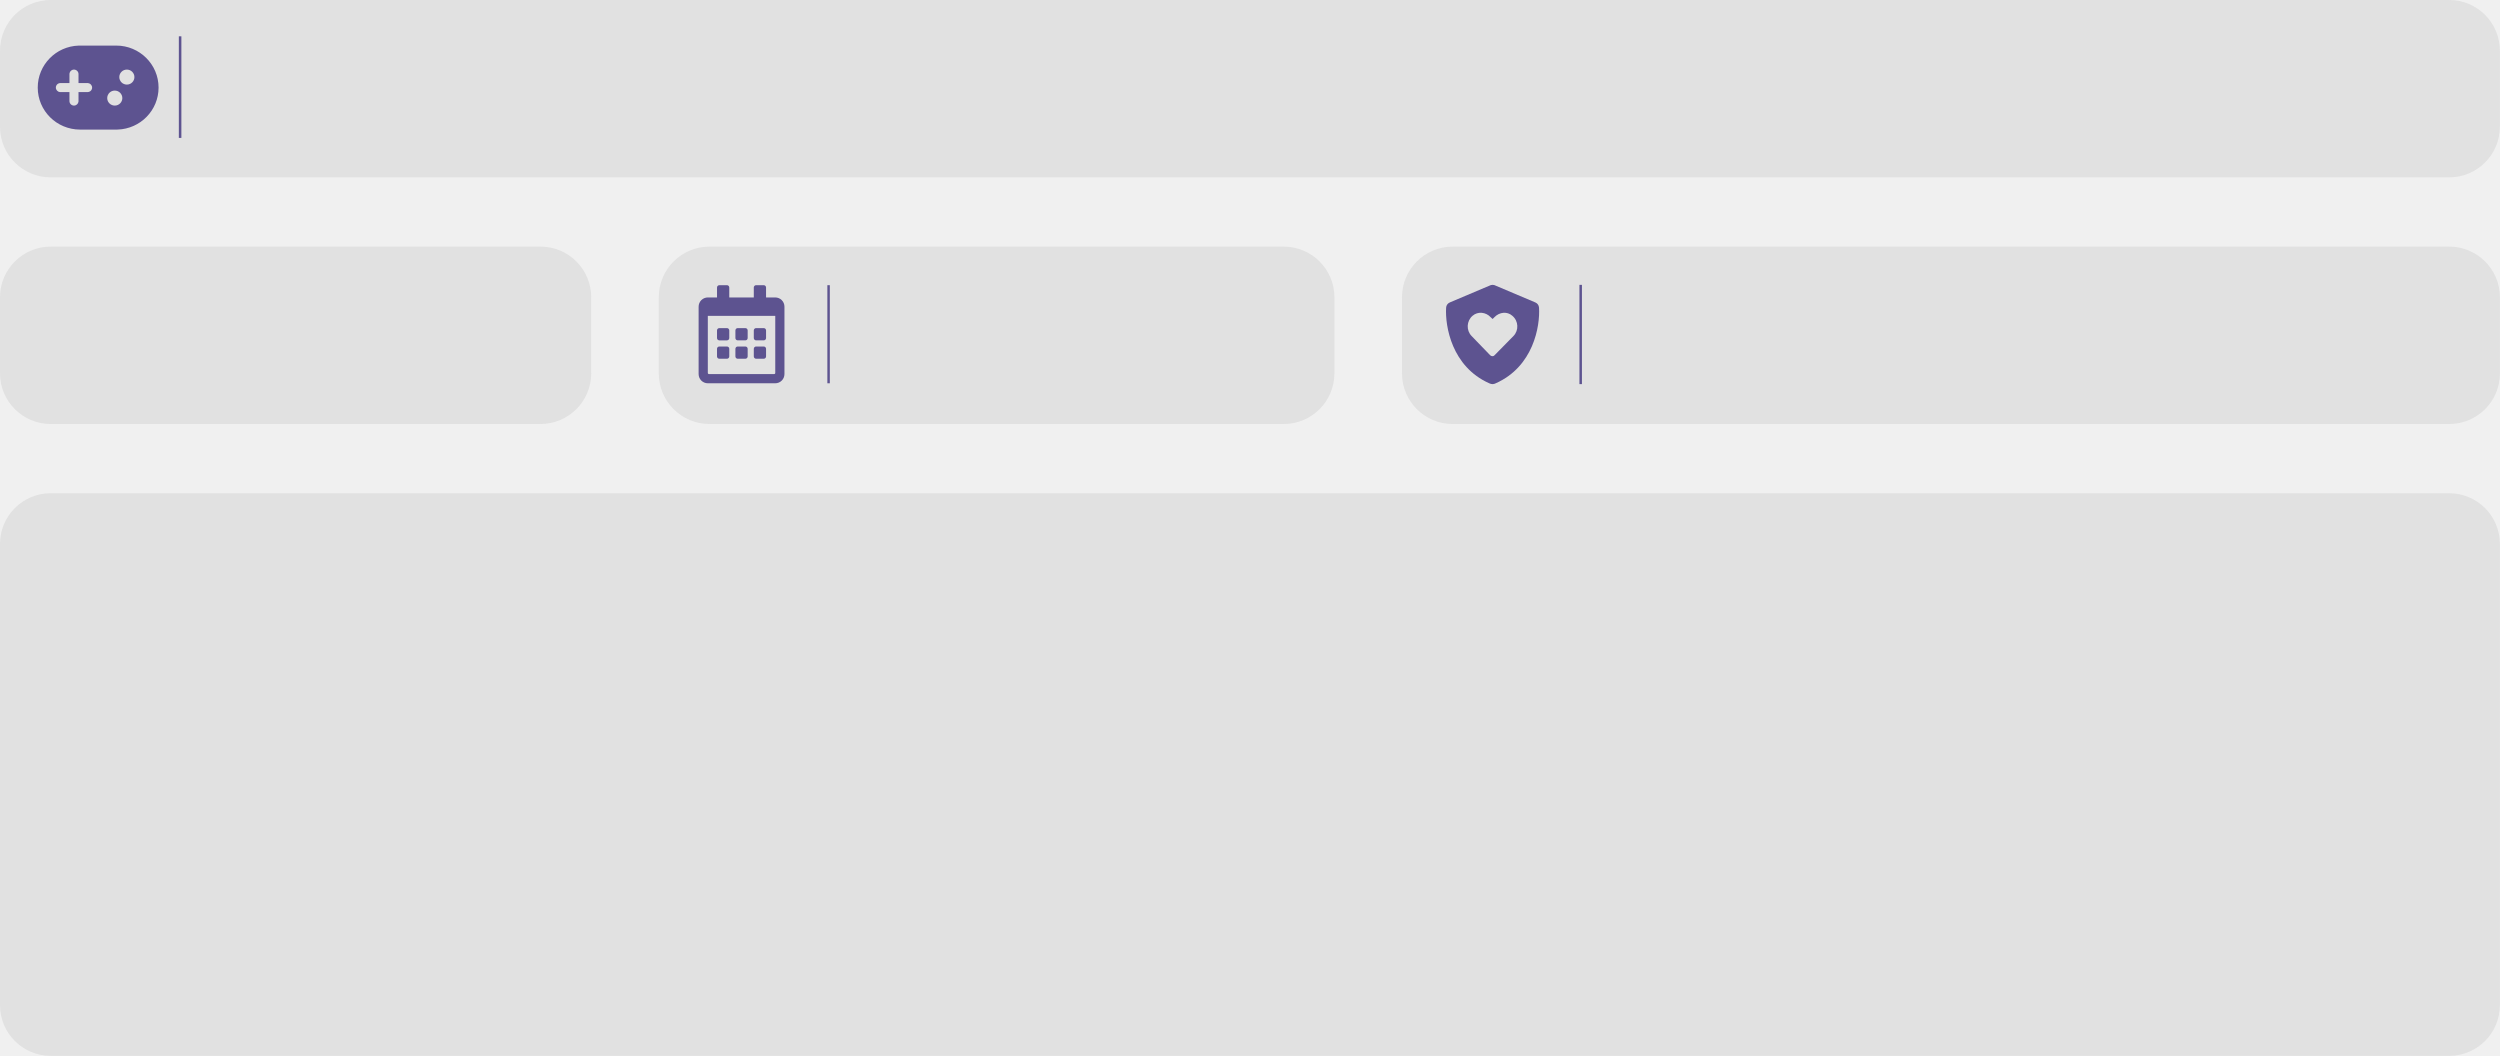
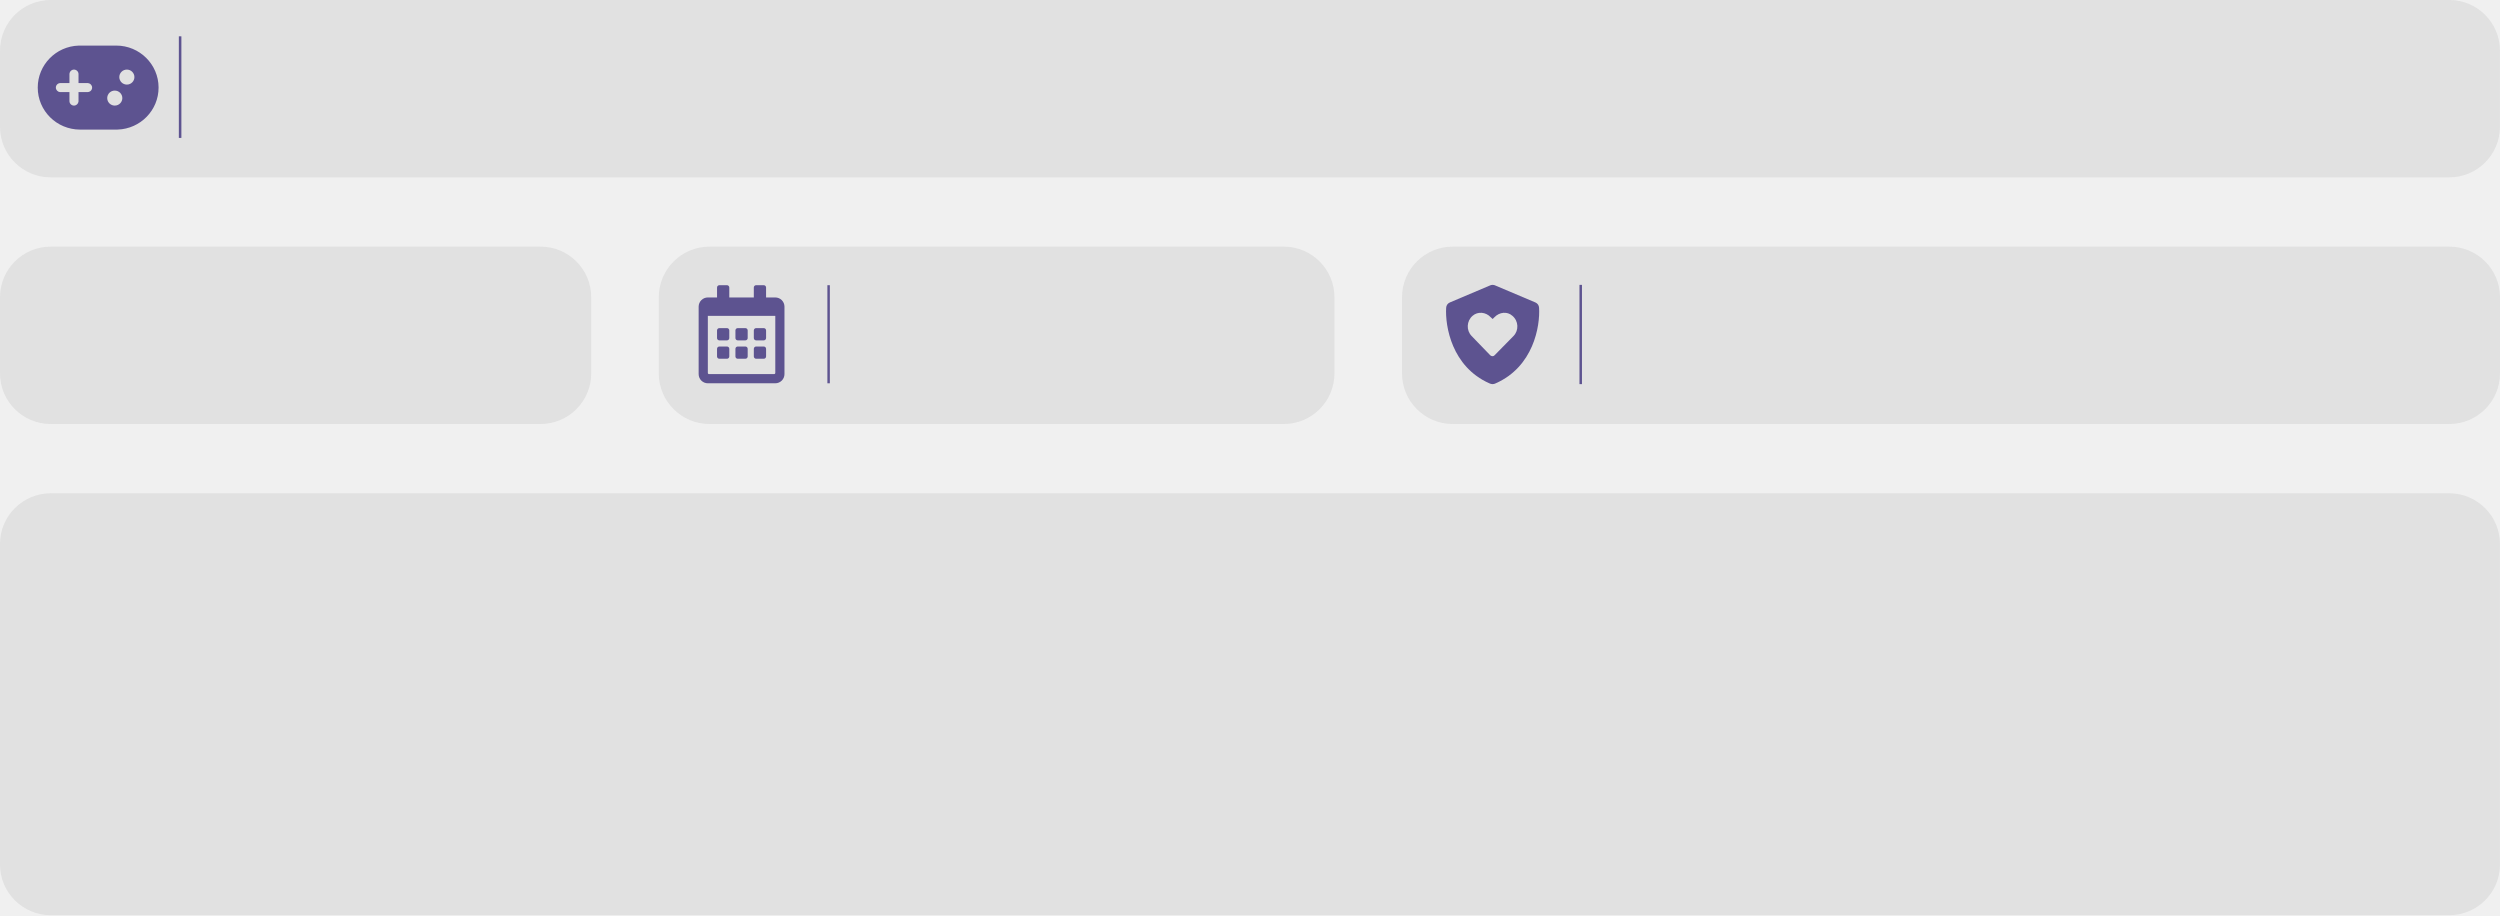
- <svg xmlns="http://www.w3.org/2000/svg" width="1480.037" height="625.074" viewBox="0 0 1480.037 625.074" version="1.1" xml:space="preserve" style="clip-rule:evenodd;fill-rule:evenodd;stroke-linejoin:round;stroke-miterlimit:2" id="svg6">
+ <svg xmlns="http://www.w3.org/2000/svg" width="1479.996" height="541.808" viewBox="0 0 1479.996 541.808" version="1.1" xml:space="preserve" style="clip-rule:evenodd;fill-rule:evenodd;stroke-linejoin:round;stroke-miterlimit:2" id="svg6">
  <defs id="defs6" />
  <g transform="translate(0,-778.9955)" id="g6">
    <g id="gamelist-metadata-background-light-base.svg" transform="matrix(1,0,0,0.403846,0,925)">
      <clipPath id="_clip1">
        <rect x="0" y="0" width="1624" height="260" id="rect2" />
      </clipPath>
      <g clip-path="url(#_clip1)" id="g5">
        <g transform="matrix(0.398804,0,0,0.921986,-796.81,-1129.43)" id="g2">
                    
                </g>
        <g transform="matrix(0.418744,0,0,0.921986,-446.6527,-1129.43)" id="g3">
                    
                </g>
        <g transform="matrix(0.6281565,0,0,0.921986,-405.0608,-1129.43)" id="g4">
                    
                </g>
      </g>
    </g>
  </g>
-   <path style="clip-rule:evenodd;fill:#dedede;fill-opacity:0.85;fill-rule:evenodd;stroke-width:0;stroke-linejoin:round;stroke-miterlimit:2" id="rect1" width="1479.963" height="333.062" x="0" y="292.012" d="m 30,292.012 h 1419.963 a 30,30 45 0 1 30,30 v 273.062 a 30,30 135 0 1 -30,30 l -1419.963,0 a 30,30 45 0 1 -30,-30 V 322.012 a 30,30 135 0 1 30,-30 z" />
  <path style="clip-rule:evenodd;fill:#dedede;fill-opacity:0.85;fill-rule:evenodd;stroke-width:0;stroke-linejoin:round;stroke-miterlimit:2" id="rect1-2" width="350" height="105" x="0" y="146.006" d="m 30,146.006 h 290 a 30,30 45 0 1 30,30 v 45 a 30,30 135 0 1 -30,30 l -290,0 a 30,30 45 0 1 -30,-30 v -45 a 30,30 135 0 1 30,-30 z" />
  <path style="clip-rule:evenodd;fill:#dedede;fill-opacity:0.85;fill-rule:evenodd;stroke-width:0;stroke-linejoin:round;stroke-miterlimit:2" id="rect1-2-6" width="400" height="105" x="389.998" y="146.006" d="m 419.998,146.006 340,0 a 30,30 45 0 1 30,30 v 45 a 30,30 135 0 1 -30,30 l -340,0 a 30,30 45 0 1 -30,-30 v -45 a 30,30 135 0 1 30,-30 z" />
  <path style="clip-rule:evenodd;fill:#dedede;fill-opacity:0.85;fill-rule:evenodd;stroke-width:0;stroke-linejoin:round;stroke-miterlimit:2" id="rect1-2-6-3" width="1479.963" height="105" x="0" y="0" d="m 30,0 h 1419.963 a 30,30 45 0 1 30,30 v 45 a 30,30 135 0 1 -30,30 H 30 A 30,30 45 0 1 0,75 V 30 A 30,30 135 0 1 30,0 Z" />
  <path style="clip-rule:evenodd;fill:#dedede;fill-opacity:0.85;fill-rule:evenodd;stroke-width:0;stroke-linejoin:round;stroke-miterlimit:2" id="rect1-2-6-9" width="650" height="105" x="829.996" y="146.006" d="M 859.996,146.006 H 1449.996 a 30,30 45 0 1 30,30 v 45 a 30,30 135 0 1 -30,30 H 859.996 a 30,30 45 0 1 -30,-30 v -45 a 30,30 135 0 1 30,-30 z" />
  <rect x="935.051" y="168.637" width="1.469" height="58.769" style="clip-rule:evenodd;fill:#514689;fill-opacity:0.914;fill-rule:evenodd;stroke-width:1.469;stroke-linejoin:round;stroke-miterlimit:2" id="rect10" />
  <path d="m 883.635,168.637 c 0.644,0 1.264,0.159 1.813,0.467 l 23.463,9.926 c 1.284,0.544 2.145,1.672 2.224,3.162 0.655,10.963 -3.35,34.87 -25.641,44.72 -0.561,0.32 -1.308,0.505 -1.86,0.494 -0.664,0.015 -1.308,-0.173 -1.975,-0.494 -22.185,-9.85 -26.184,-33.757 -25.541,-44.72 0.082,-1.49 0.949,-2.618 2.236,-3.162 l 23.455,-9.926 c 0.552,-0.309 1.184,-0.473 1.825,-0.467 z m 1.125,41.711 11.26,-11.454 c 3.215,-3.317 3.018,-8.839 -0.699,-11.948 -3.021,-2.721 -7.646,-2.216 -10.561,0.802 l -1.114,1.102 -1.205,-1.102 c -2.812,-3.018 -7.54,-3.523 -10.664,-0.802 -3.614,3.109 -3.811,8.63 -0.597,11.948 l 11.066,11.454 c 0.802,0.702 1.904,0.702 2.512,0 z" style="clip-rule:evenodd;fill:#514689;fill-opacity:0.914;fill-rule:nonzero;stroke-width:1.469;stroke-linejoin:round;stroke-miterlimit:2" id="path16-0" />
  <rect x="105.872" y="21.497" width="1.504" height="60.159" style="clip-rule:evenodd;fill:#514689;fill-opacity:0.914;fill-rule:evenodd;stroke-width:1.504;stroke-linejoin:round;stroke-miterlimit:2" id="rect8-4" />
  <path d="m 68.834,26.985 c 13.831,0 25.043,11.133 25.043,24.866 0,13.447 -10.75,24.401 -24.182,24.852 l -0.861,0.014 H 47.383 c -13.831,0 -25.043,-11.133 -25.043,-24.866 0,-13.447 10.75,-24.401 24.182,-24.852 l 0.861,-0.014 z m -0.887,26.643 c -2.47,0 -4.472,1.988 -4.472,4.44 0,2.452 2.002,4.44 4.472,4.44 2.47,0 4.472,-1.988 4.472,-4.44 0,-2.452 -2.002,-4.44 -4.472,-4.44 z M 43.798,41.195 c -1.358,0 -2.481,1.002 -2.659,2.303 l -0.025,0.362 v 5.321 l -5.366,0.003 c -1.482,0 -2.683,1.193 -2.683,2.664 0,1.349 1.009,2.464 2.319,2.64 l 0.364,0.024 5.366,-0.003 v 5.336 c 0,1.471 1.201,2.664 2.683,2.664 1.358,0 2.481,-1.002 2.659,-2.303 l 0.025,-0.362 v -5.336 l 5.366,0.003 c 1.482,0 2.683,-1.193 2.683,-2.664 0,-1.349 -1.009,-2.464 -2.319,-2.64 l -0.364,-0.024 -5.366,-0.003 v -5.321 c 0,-1.471 -1.201,-2.664 -2.683,-2.664 z m 31.304,0 c -2.47,0 -4.472,1.988 -4.472,4.44 0,2.452 2.002,4.44 4.472,4.44 2.47,0 4.472,-1.988 4.472,-4.44 0,-2.452 -2.002,-4.44 -4.472,-4.44 z" id="🎨-Color" style="clip-rule:evenodd;fill:#514689;fill-opacity:0.914;fill-rule:nonzero;stroke:none;stroke-width:3.565;stroke-linejoin:round;stroke-miterlimit:2" />
  <rect x="489.814" y="168.836" width="1.452" height="58.073" style="clip-rule:evenodd;fill:#514689;fill-opacity:0.914;fill-rule:evenodd;stroke-width:1.452;stroke-linejoin:round;stroke-miterlimit:2" id="rect8" />
  <path d="m 430.382,201.502 h -4.541 c -0.749,-0.003 -1.356,-0.61 -1.359,-1.359 v -4.541 c 0.003,-0.749 0.61,-1.356 1.359,-1.359 h 4.536 c 0.749,0.003 1.356,0.61 1.359,1.359 v 4.536 c 0,0.749 -0.604,1.359 -1.353,1.365 z m 12.248,-1.359 v -4.541 c -0.003,-0.749 -0.61,-1.356 -1.359,-1.359 h -4.541 c -0.749,0.003 -1.356,0.61 -1.359,1.359 v 4.536 c 0.003,0.749 0.61,1.356 1.359,1.359 h 4.536 c 0.749,0 1.359,-0.604 1.365,-1.353 z m 10.889,0 v -4.541 c -0.003,-0.749 -0.61,-1.356 -1.359,-1.359 h -4.541 c -0.749,0.003 -1.356,0.61 -1.359,1.359 v 4.536 c 0.003,0.749 0.61,1.356 1.359,1.359 h 4.536 c 0.749,0 1.359,-0.604 1.365,-1.353 z m -10.889,10.889 v -4.541 c -0.003,-0.749 -0.61,-1.356 -1.359,-1.359 h -4.541 c -0.749,0.003 -1.356,0.61 -1.359,1.359 v 4.536 c 0.003,0.749 0.61,1.356 1.359,1.359 h 4.536 c 0.749,0 1.359,-0.604 1.365,-1.353 z m -10.889,0 v -4.541 c -0.003,-0.749 -0.61,-1.356 -1.359,-1.359 h -4.541 c -0.749,0.003 -1.356,0.61 -1.359,1.359 v 4.536 c 0.003,0.749 0.61,1.356 1.359,1.359 h 4.536 c 0.749,0 1.359,-0.604 1.365,-1.353 z m 21.778,0 v -4.541 c -0.003,-0.749 -0.61,-1.356 -1.359,-1.359 h -4.541 c -0.749,0.003 -1.356,0.61 -1.359,1.359 v 4.536 c 0.003,0.749 0.61,1.356 1.359,1.359 h 4.536 c 0.749,0 1.359,-0.604 1.365,-1.353 z m 10.889,-29.49 v 39.925 c -0.003,3.005 -2.436,5.439 -5.441,5.441 h -39.925 c -3.005,0 -5.444,-2.436 -5.447,-5.441 v -39.925 c 0,-1.446 0.575,-2.831 1.594,-3.853 1.022,-1.019 2.407,-1.594 3.853,-1.594 h 5.447 v -5.9 c 0.003,-0.746 0.607,-1.353 1.353,-1.359 h 4.536 c 0.749,0.003 1.356,0.61 1.359,1.359 v 5.9 h 14.518 v -5.9 c 0.003,-0.752 0.613,-1.359 1.365,-1.359 h 4.536 c 0.749,0.003 1.356,0.61 1.359,1.359 v 5.9 h 5.447 c 1.446,0 2.831,0.575 3.853,1.594 1.019,1.022 1.594,2.407 1.594,3.853 z m -5.441,39.24 v -33.799 h -39.925 v 33.799 c 0.003,0.375 0.305,0.677 0.679,0.679 h 38.59 c 0.366,-0.015 0.653,-0.314 0.656,-0.679 z" style="clip-rule:evenodd;fill:#514689;fill-opacity:0.914;fill-rule:nonzero;stroke-width:1.452;stroke-linejoin:round;stroke-miterlimit:2" id="path14" />
+   <path style="clip-rule:evenodd;fill:#dedede;fill-opacity:0.851;fill-rule:evenodd;stroke:#ffffff;stroke-width:0;stroke-linejoin:round;stroke-miterlimit:2" id="rect3" width="1474.35" height="249.796" x="-1.72" y="677.823" transform="matrix(1.003807,0,0,1,1.726911,-385.8105)" d="M 28.28,677.823 H 1442.63 a 30,30 45 0 1 30,30 V 897.619 a 30,30 135 0 1 -30,30 H 28.28 a 30,30 45 0 1 -30,-30 V 707.823 a 30,30 135 0 1 30,-30 z" />
</svg>
